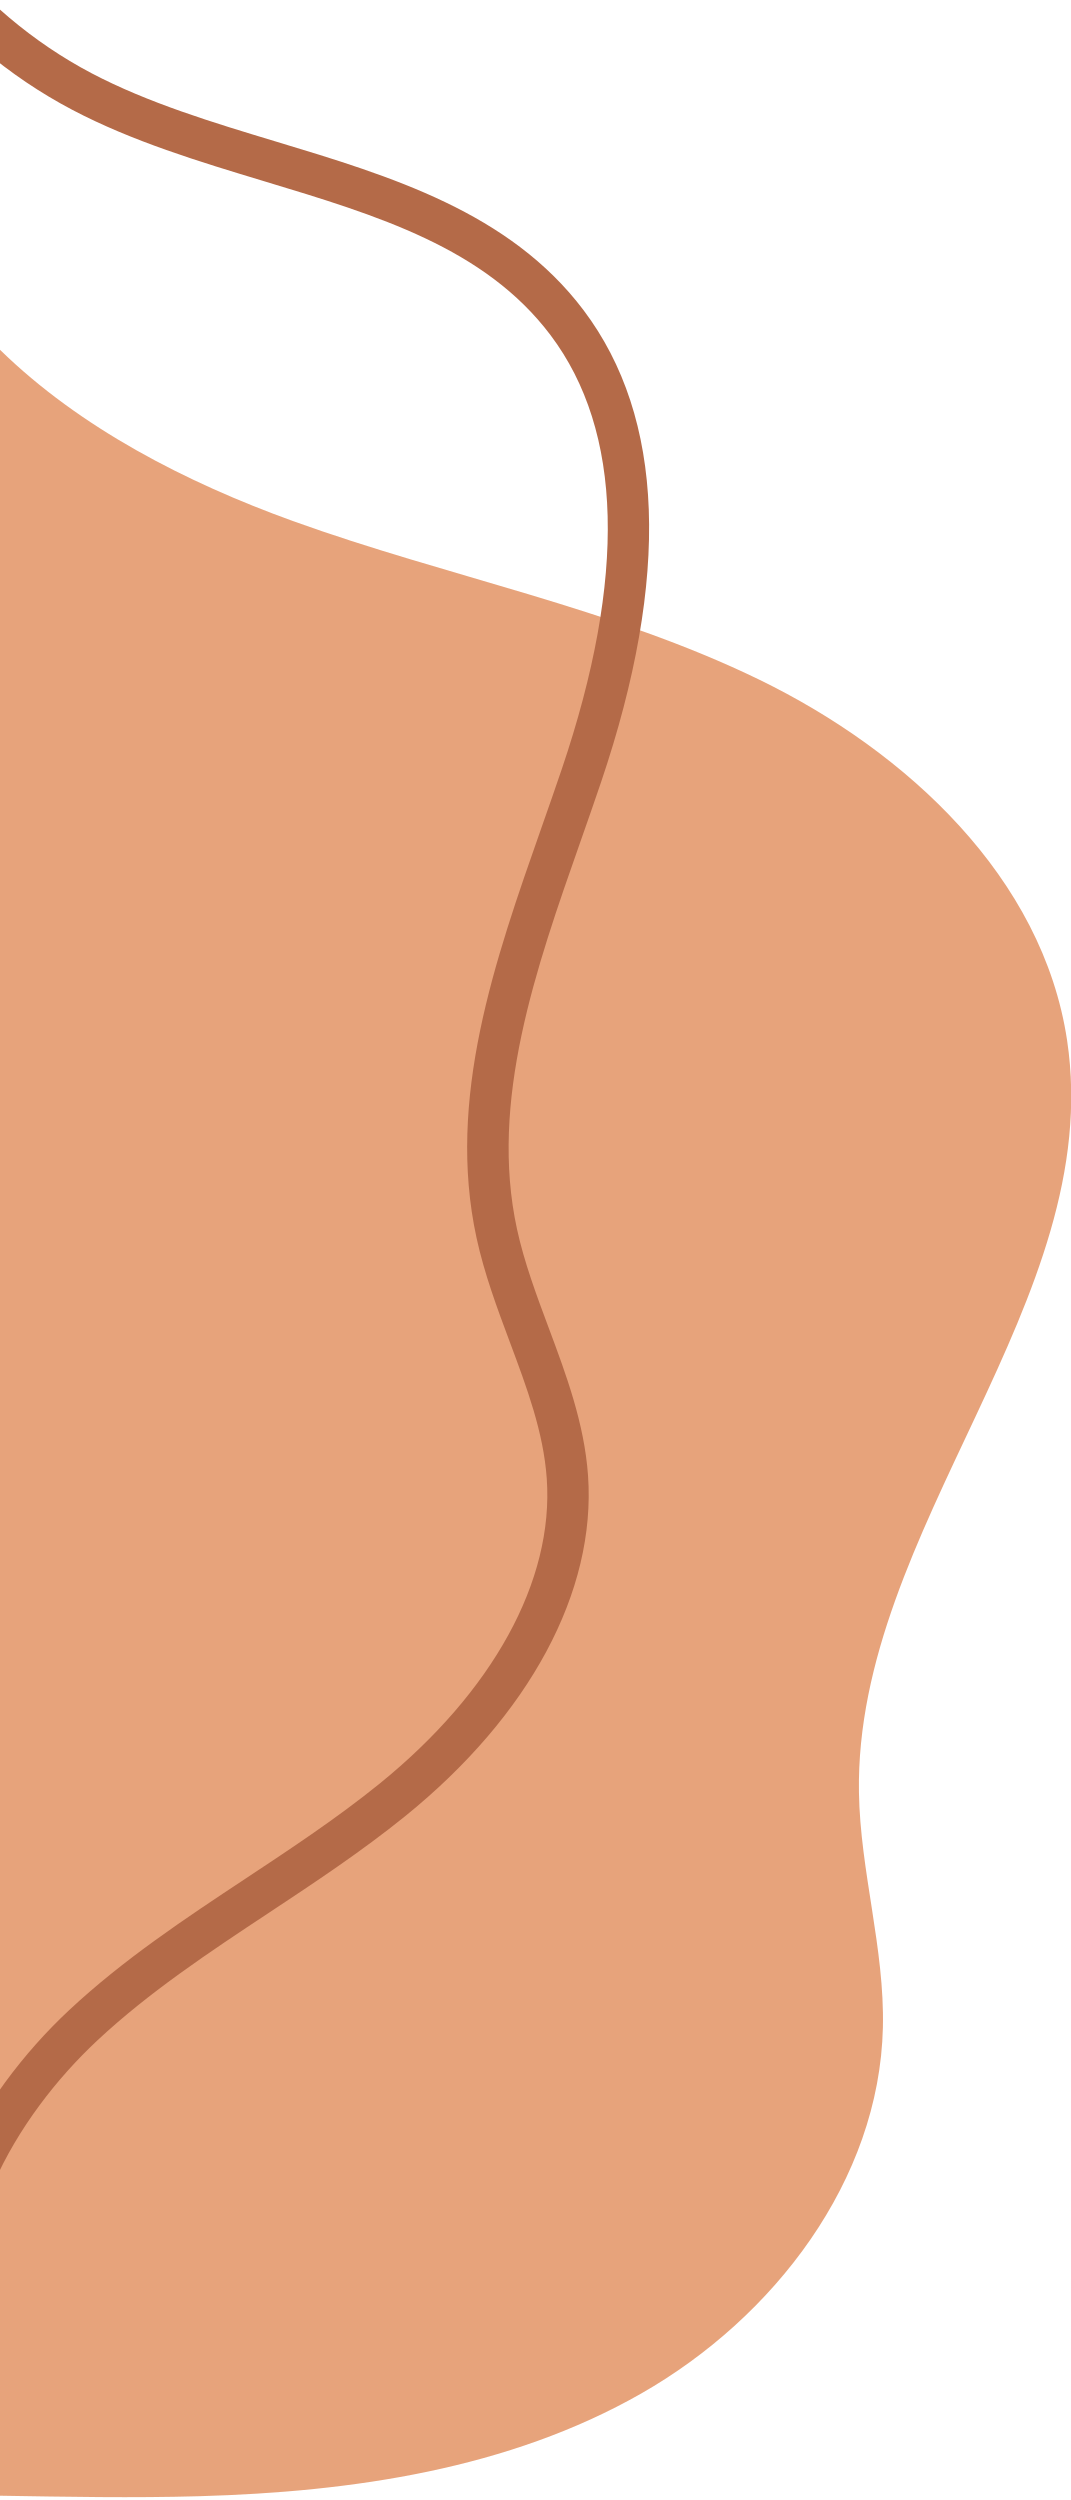
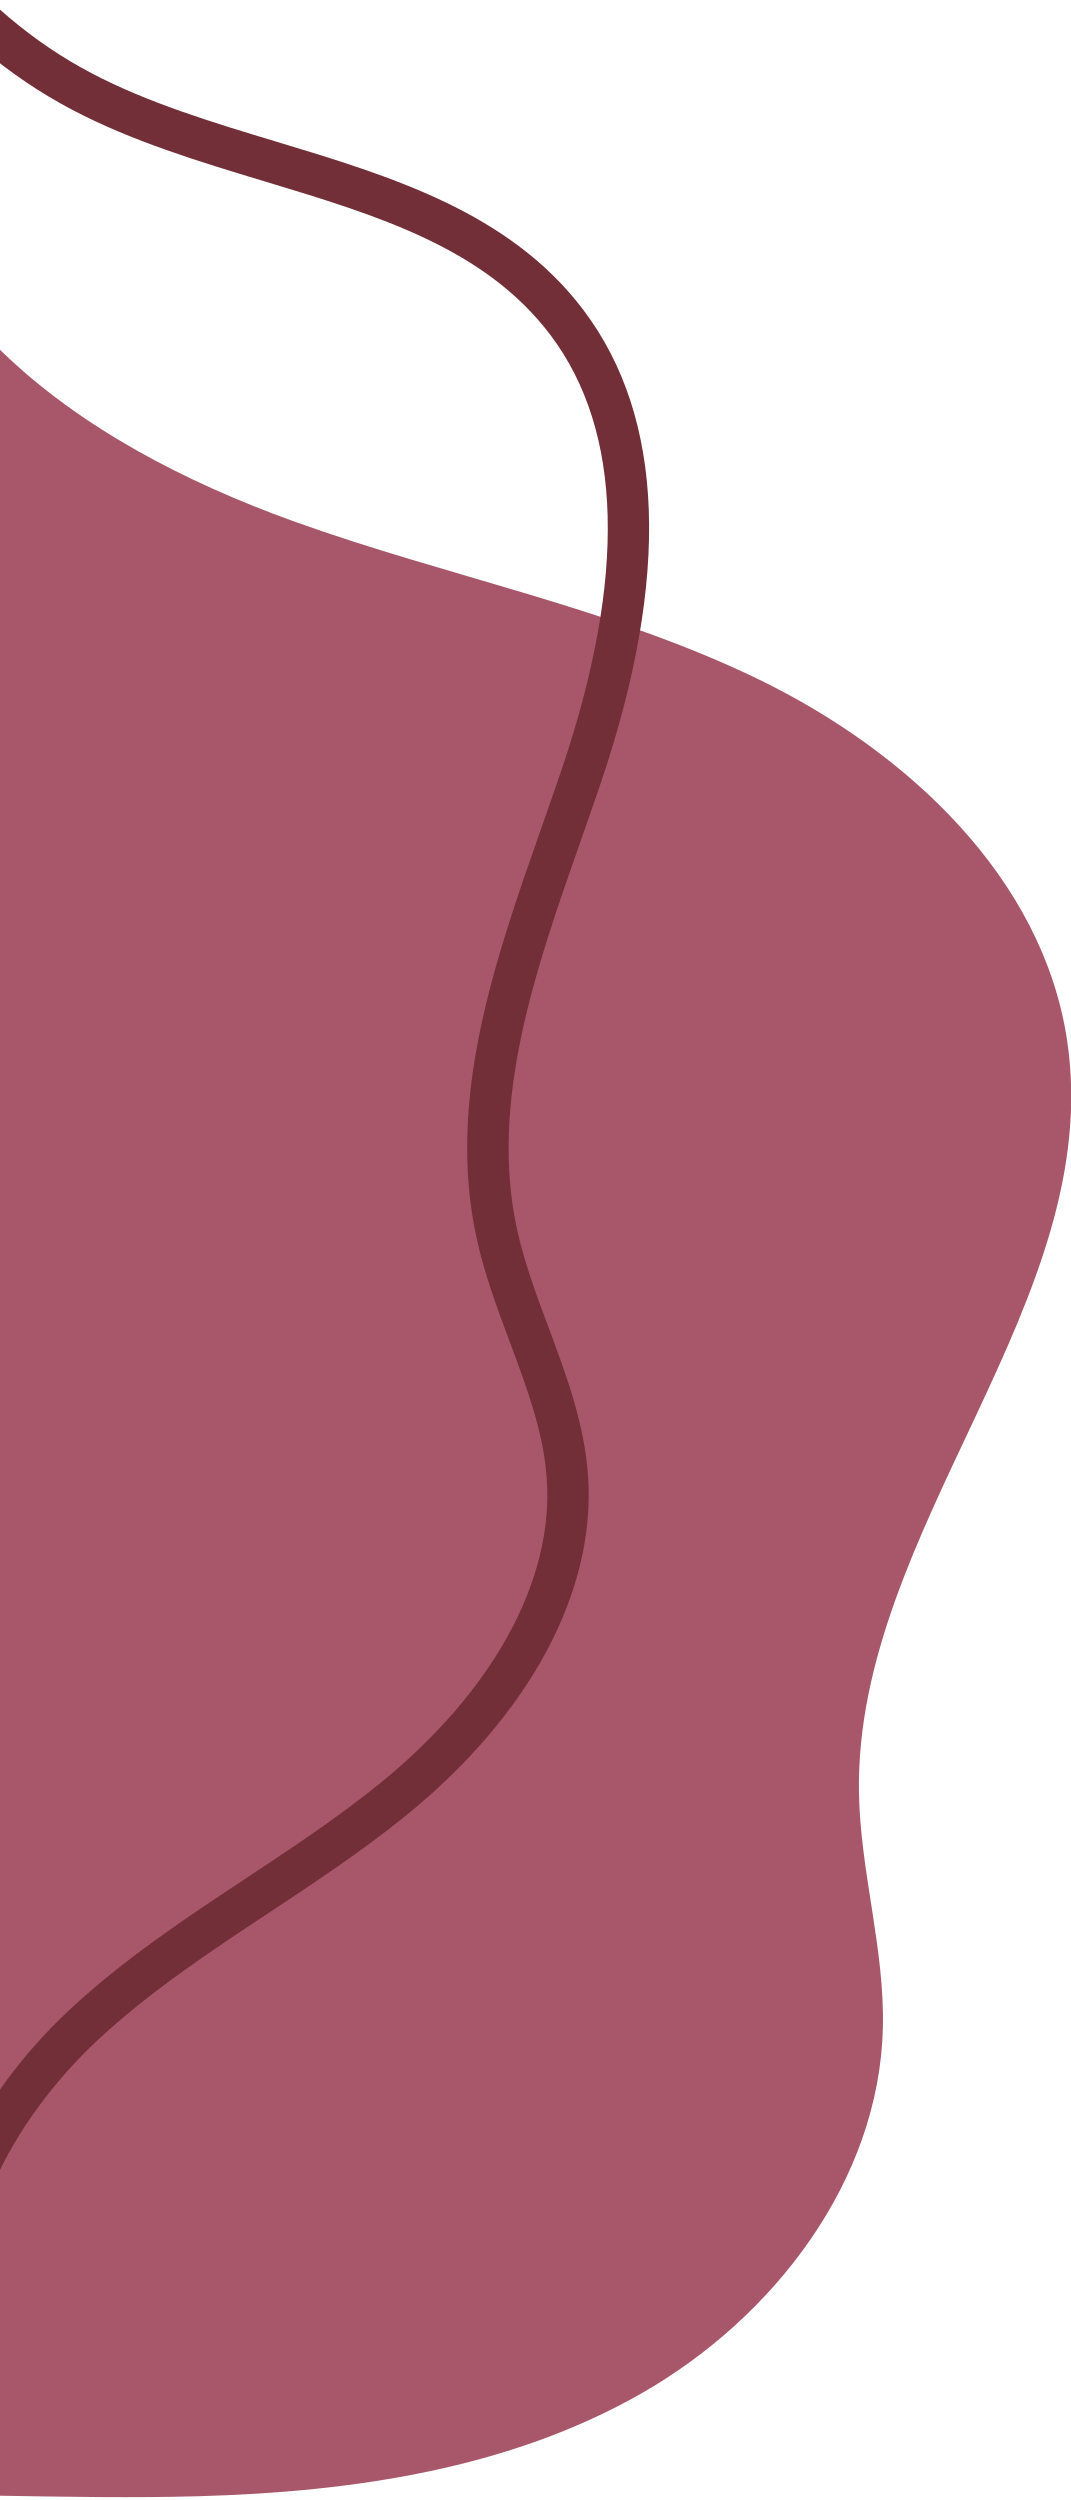
<svg xmlns="http://www.w3.org/2000/svg" width="100%" height="100%" viewBox="0 0 500 1168" version="1.1" xml:space="preserve" style="fill-rule:evenodd;clip-rule:evenodd;stroke-linejoin:round;stroke-miterlimit:2;">
  <g transform="matrix(6.69882,0,0,6.69882,0,-1347.11)">
-     <path d="M13.919,375.191C24.571,374.888 35.484,373.304 44.738,368.019C53.991,362.735 61.327,353.156 61.576,342.503C61.704,337.002 59.993,331.601 59.906,326.099C59.618,307.726 77.145,291.837 74.424,273.663C72.726,262.318 63.279,253.526 52.964,248.504C42.65,243.483 31.205,241.327 20.415,237.431C12.982,234.745 5.579,230.944 0,225.492L0,375.157C4.64,375.234 9.282,375.324 13.919,375.191Z" style="fill:rgb(231,163,123);fill-rule:nonzero;" />
+     <path d="M13.919,375.191C24.571,374.888 35.484,373.304 44.738,368.019C53.991,362.735 61.327,353.156 61.576,342.503C61.704,337.002 59.993,331.601 59.906,326.099C59.618,307.726 77.145,291.837 74.424,273.663C72.726,262.318 63.279,253.526 52.964,248.504C42.65,243.483 31.205,241.327 20.415,237.431C12.982,234.745 5.579,230.944 0,225.492L0,375.157C4.64,375.234 9.282,375.324 13.919,375.191Z" style="fill:rgb(168,87,106);fill-rule:nonzero;" />
  </g>
  <g transform="matrix(6.69882,0,0,6.69882,-26.0048,-1356.75)">
-     <path d="M-0.492,367.93C-3.306,358.319 2.414,348.61 8.707,342.728C12.49,339.192 16.836,336.316 21.04,333.535C24.163,331.469 27.391,329.332 30.317,326.965C38.256,320.541 42.52,312.774 42.015,305.656C41.786,302.419 40.642,299.357 39.431,296.114C38.561,293.784 37.661,291.374 37.117,288.868C35.01,279.143 38.387,269.534 41.652,260.242C42.133,258.875 42.61,257.515 43.068,256.161C47.59,242.786 47.324,232.608 42.277,225.908C37.692,219.822 30.22,217.566 22.309,215.177C17.783,213.809 13.102,212.395 8.918,210.193C0.03,205.516 -6.697,196.898 -9.078,187.14L-6.274,186.456C-4.086,195.422 2.095,203.341 10.262,207.64C14.201,209.713 18.748,211.085 23.144,212.413C31.15,214.832 39.43,217.332 44.583,224.172C50.238,231.678 50.648,242.752 45.802,257.086C45.341,258.45 44.86,259.821 44.376,261.199C41.243,270.112 38.003,279.329 39.939,288.256C40.438,290.558 41.3,292.87 42.135,295.104C43.364,298.395 44.636,301.8 44.894,305.452C45.467,313.524 40.816,322.183 32.133,329.208C29.099,331.663 25.812,333.838 22.633,335.942C18.528,338.657 14.284,341.466 10.677,344.837C5.013,350.132 -0.168,358.765 2.277,367.117L-0.492,367.93Z" style="fill:rgb(180,106,72);fill-rule:nonzero;" />
+     <path d="M-0.492,367.93C-3.306,358.319 2.414,348.61 8.707,342.728C12.49,339.192 16.836,336.316 21.04,333.535C24.163,331.469 27.391,329.332 30.317,326.965C38.256,320.541 42.52,312.774 42.015,305.656C41.786,302.419 40.642,299.357 39.431,296.114C38.561,293.784 37.661,291.374 37.117,288.868C35.01,279.143 38.387,269.534 41.652,260.242C42.133,258.875 42.61,257.515 43.068,256.161C47.59,242.786 47.324,232.608 42.277,225.908C37.692,219.822 30.22,217.566 22.309,215.177C17.783,213.809 13.102,212.395 8.918,210.193C0.03,205.516 -6.697,196.898 -9.078,187.14L-6.274,186.456C-4.086,195.422 2.095,203.341 10.262,207.64C14.201,209.713 18.748,211.085 23.144,212.413C31.15,214.832 39.43,217.332 44.583,224.172C50.238,231.678 50.648,242.752 45.802,257.086C45.341,258.45 44.86,259.821 44.376,261.199C41.243,270.112 38.003,279.329 39.939,288.256C40.438,290.558 41.3,292.87 42.135,295.104C43.364,298.395 44.636,301.8 44.894,305.452C45.467,313.524 40.816,322.183 32.133,329.208C29.099,331.663 25.812,333.838 22.633,335.942C18.528,338.657 14.284,341.466 10.677,344.837C5.013,350.132 -0.168,358.765 2.277,367.117L-0.492,367.93Z" style="fill:rgb(114,47,55);fill-rule:nonzero;" />
  </g>
</svg>
